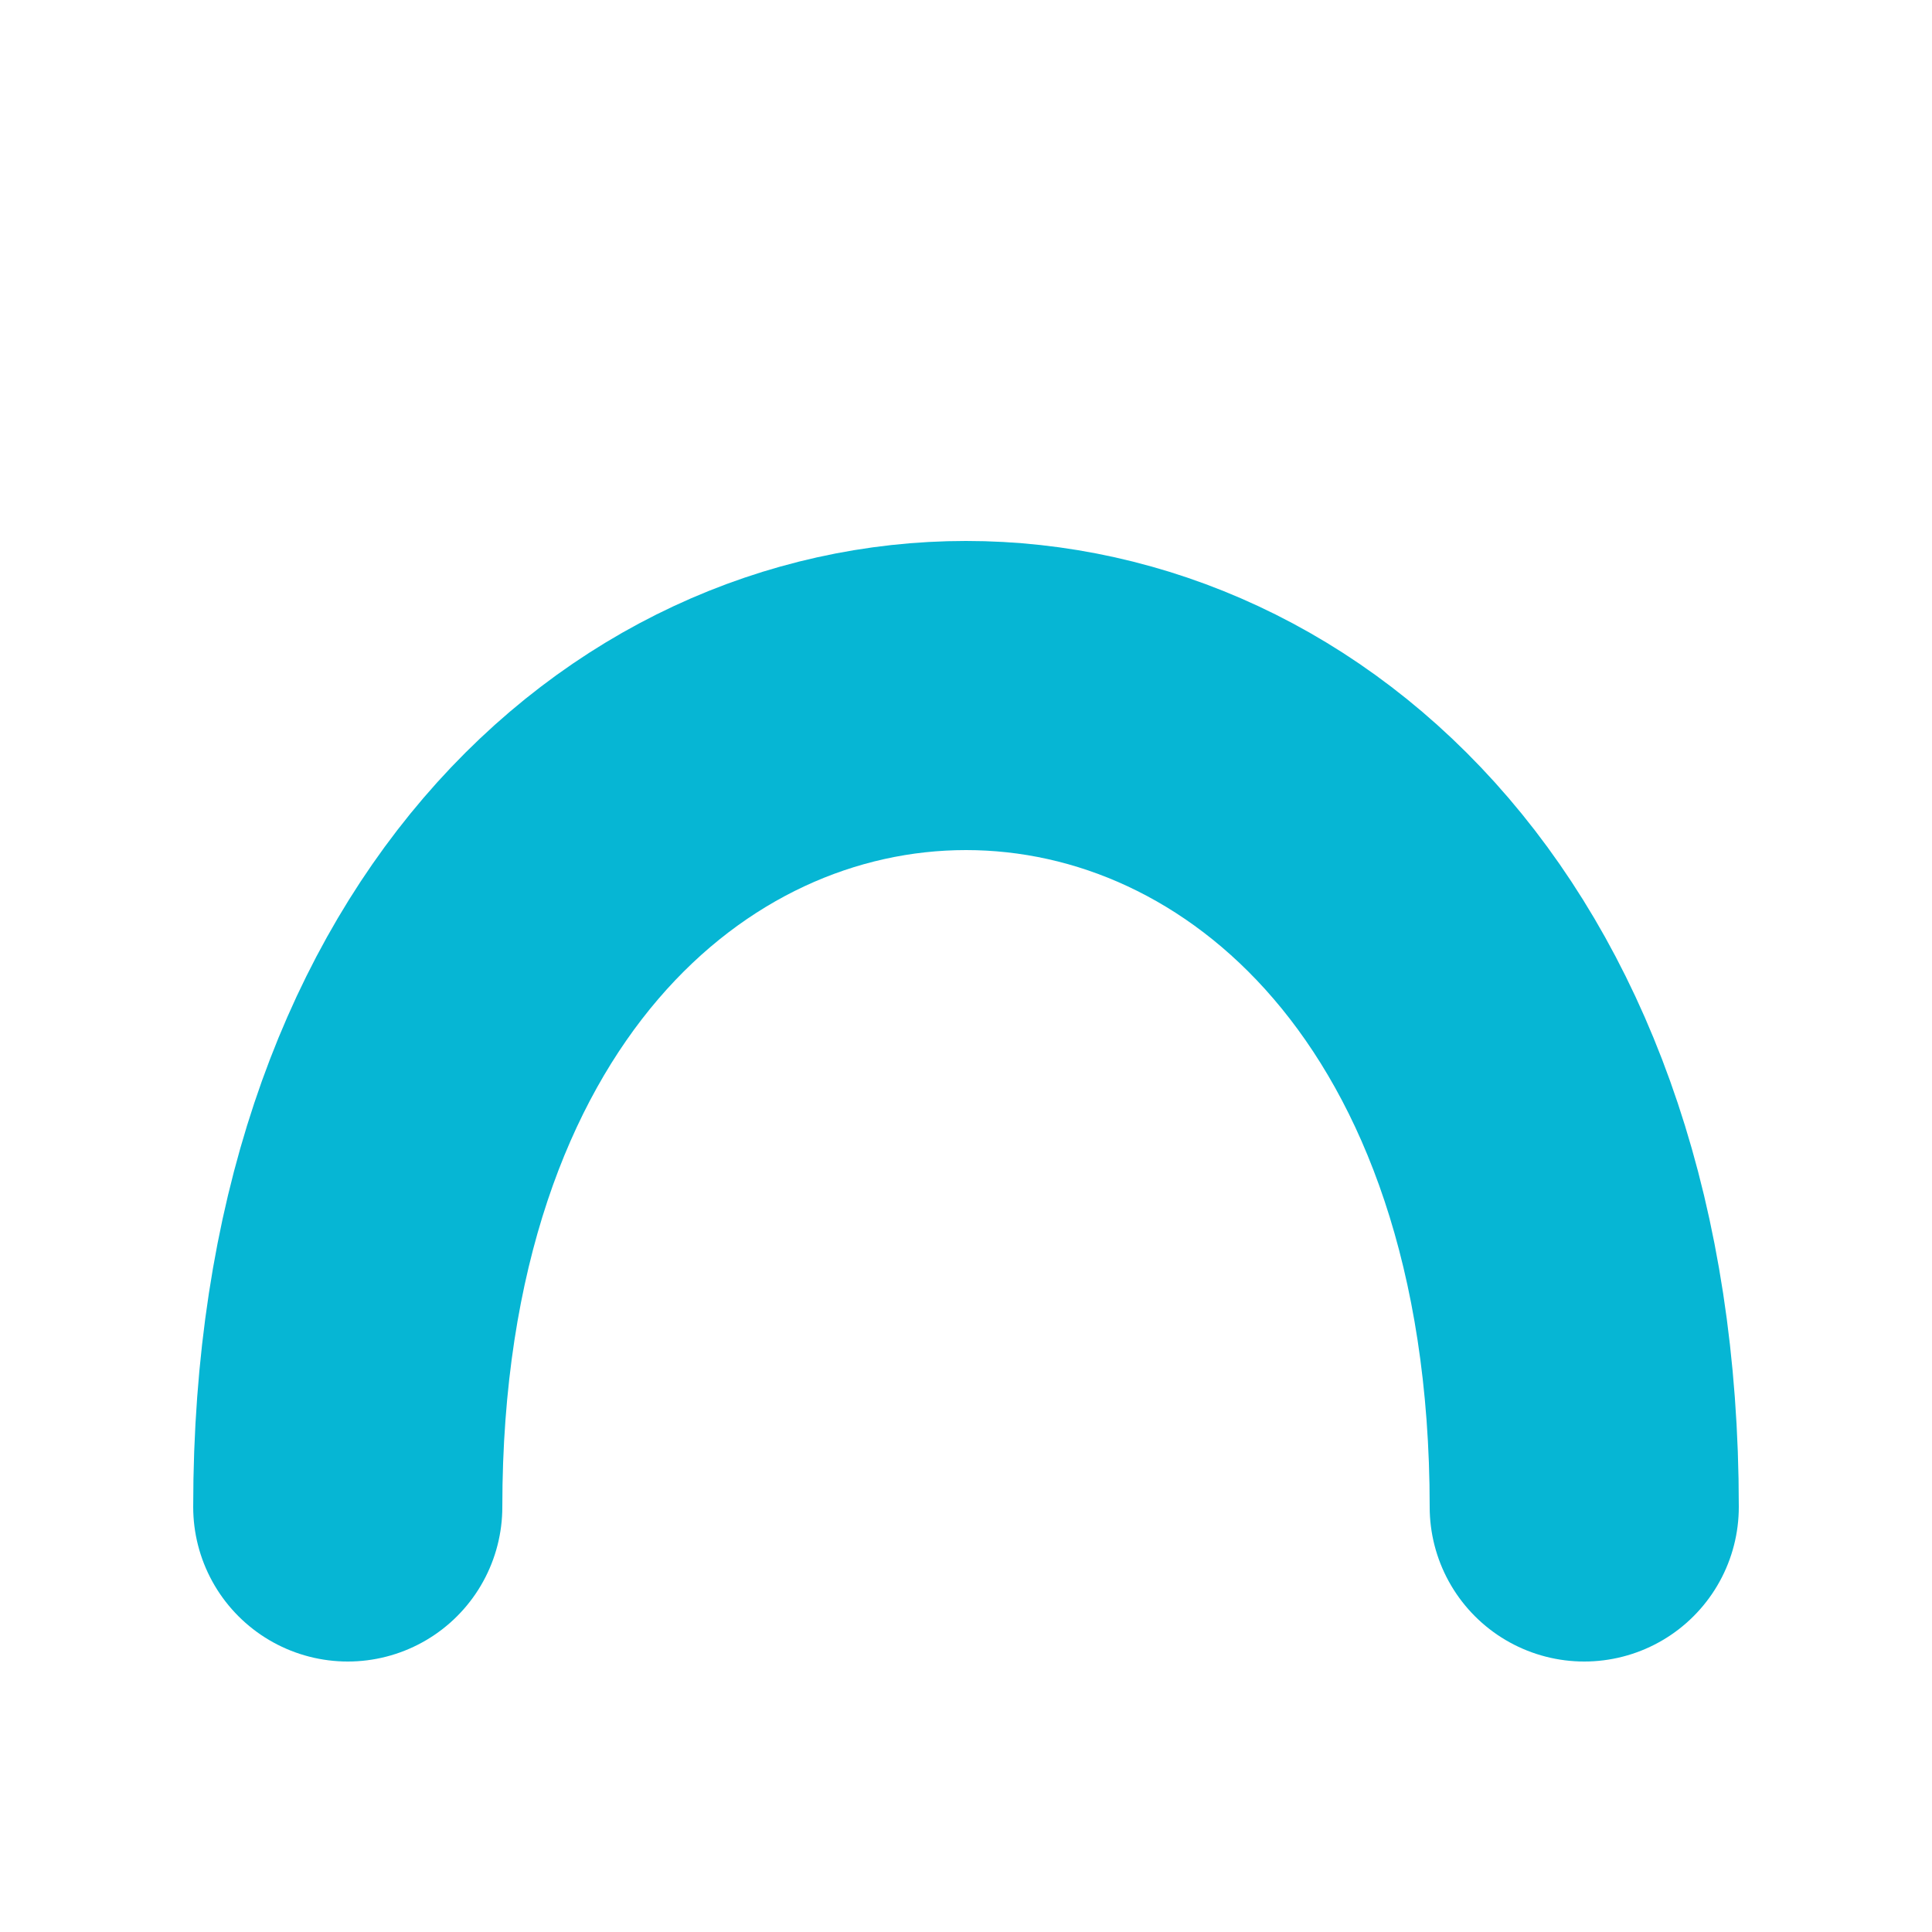
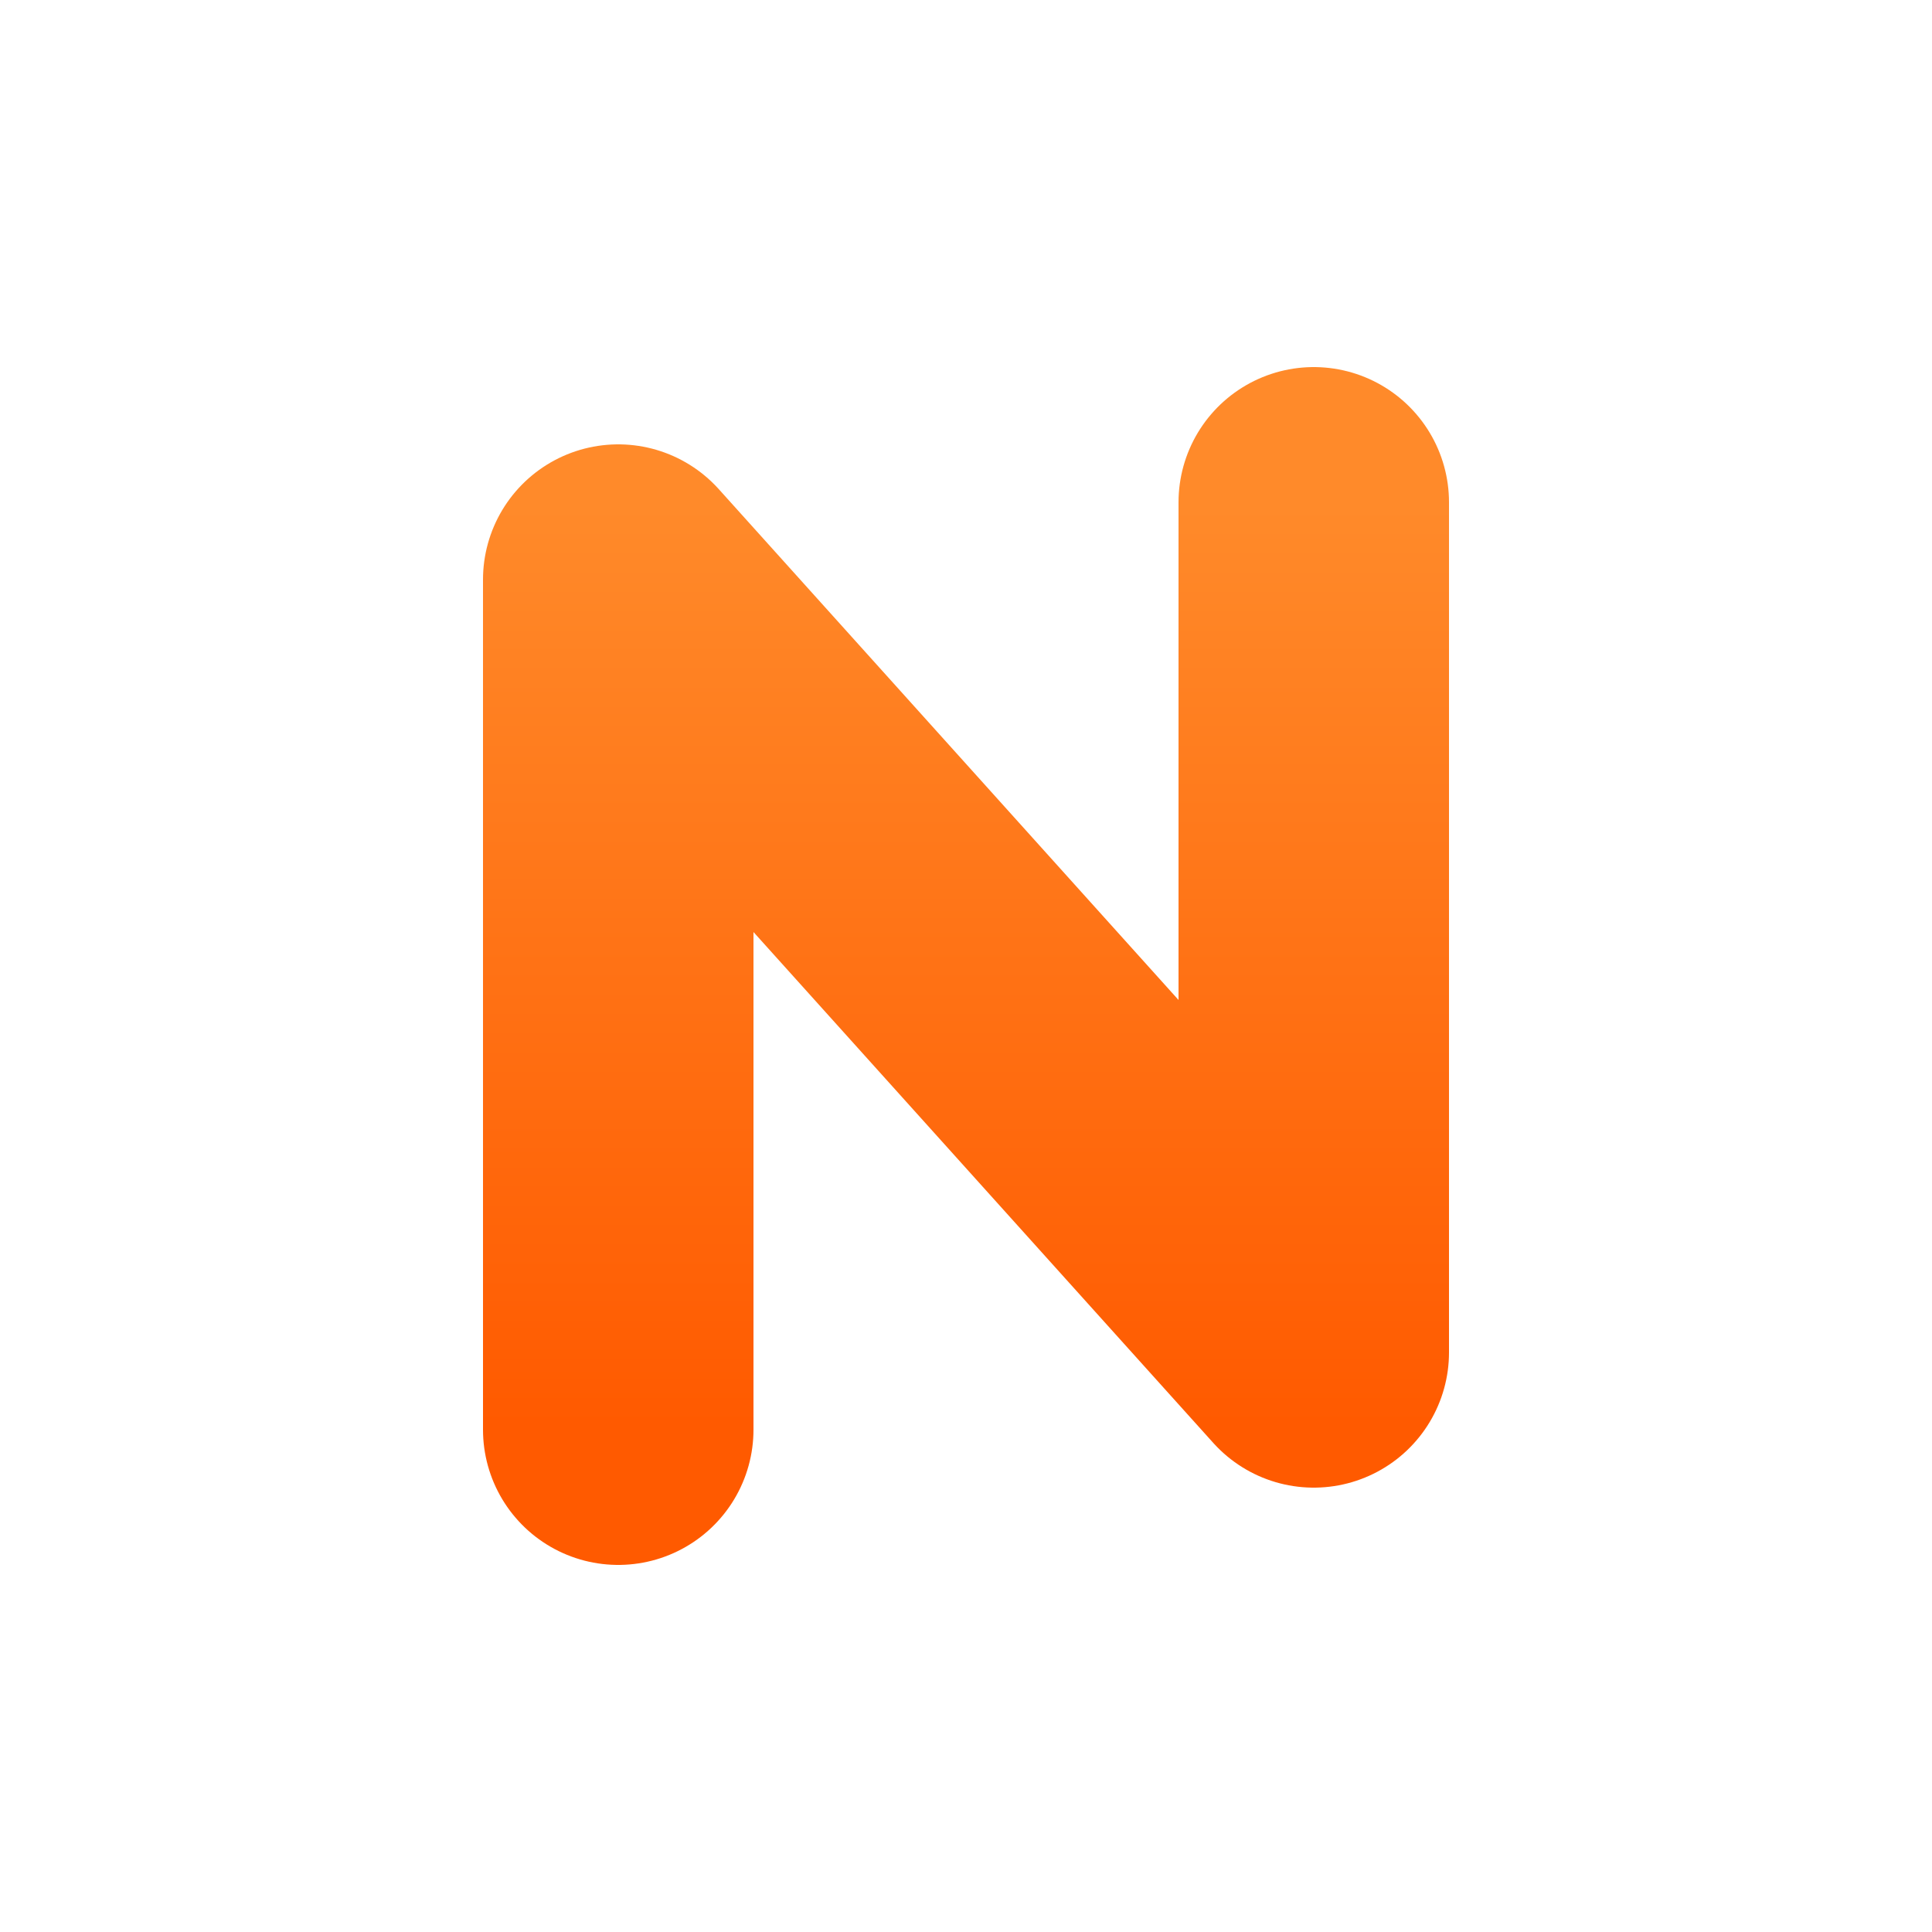
<svg xmlns="http://www.w3.org/2000/svg" viewBox="0 0 100 100" width="128" height="128">
-   <path d="M 18 78 C 18 22, 82 22, 82 78" stroke="#06B6D4" stroke-width="16" stroke-linecap="round" fill="none" />
+   <defs>
+     <linearGradient id="nOrange" x1="0" y1="0" x2="0" y2="1">
+       <stop offset="0" stop-color="#FF8A2A" />
+       <stop offset="1" stop-color="#FF5A00" />
+     </linearGradient>
+   </defs>
+   <path d="M32 74 L32 30 M68 70 L68 26 M32 30 L68 70" stroke="url(#nOrange)" stroke-width="14" stroke-linecap="round" stroke-linejoin="round" fill="none" />
</svg>
